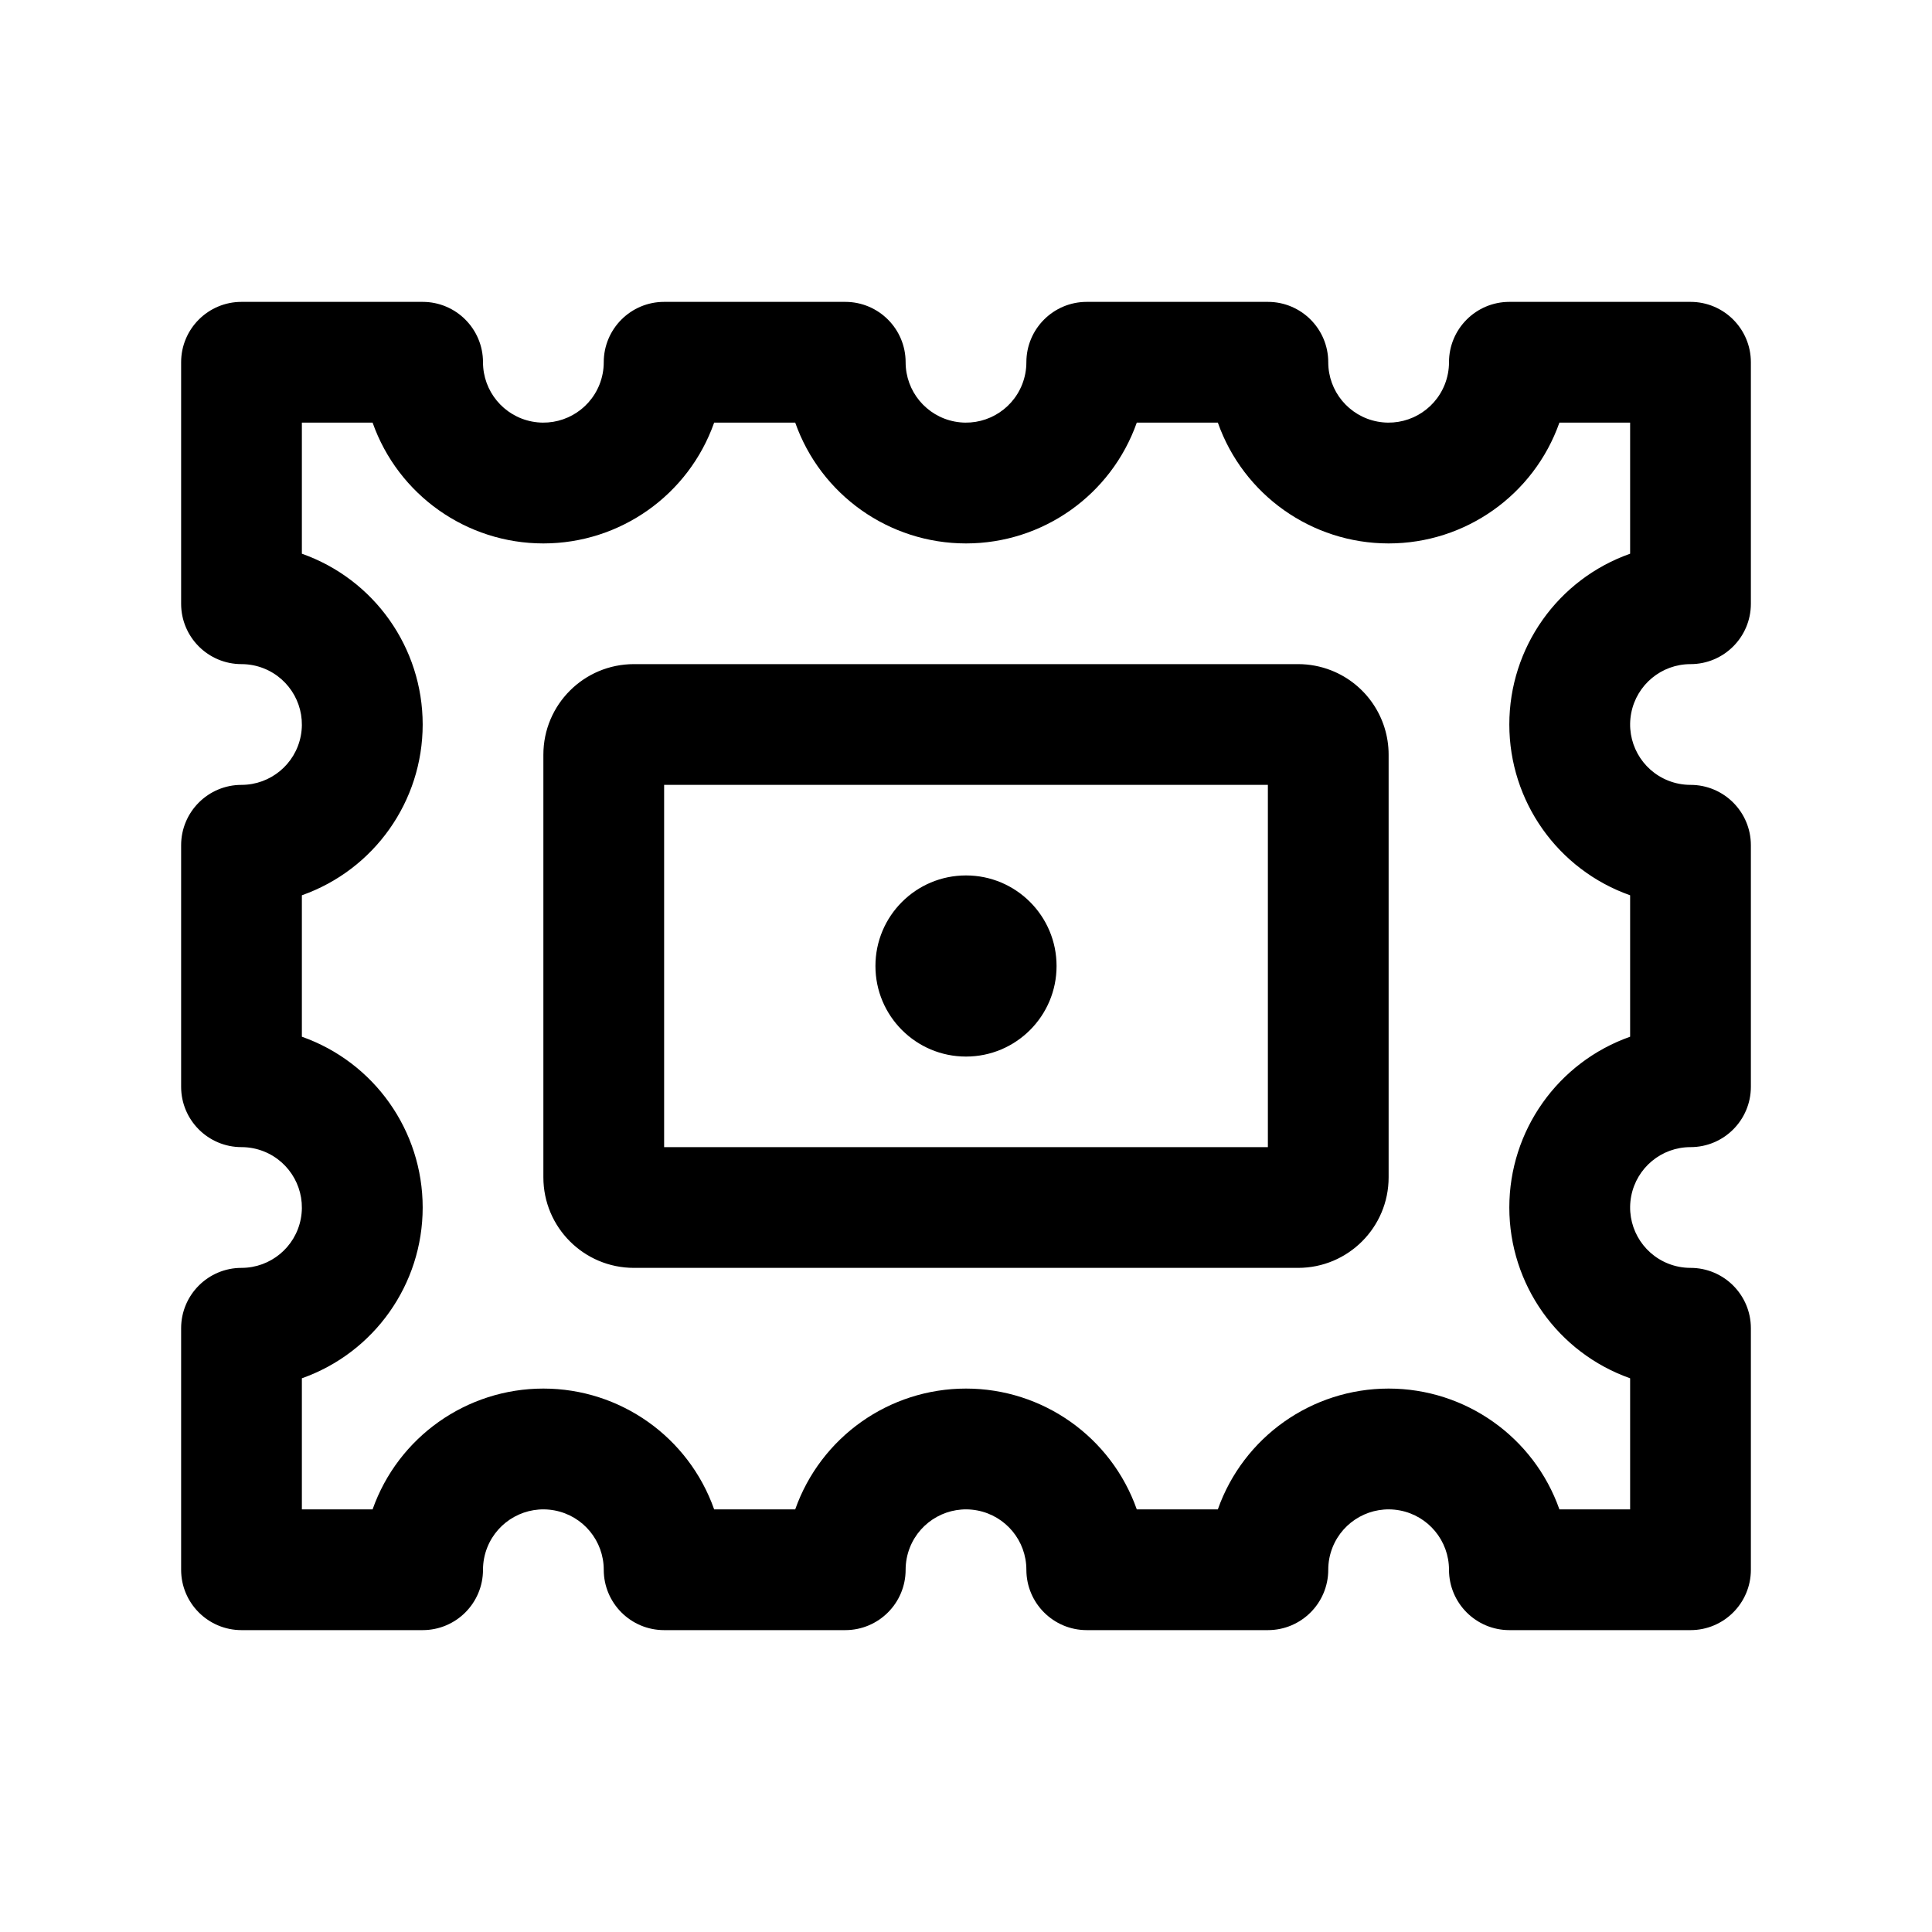
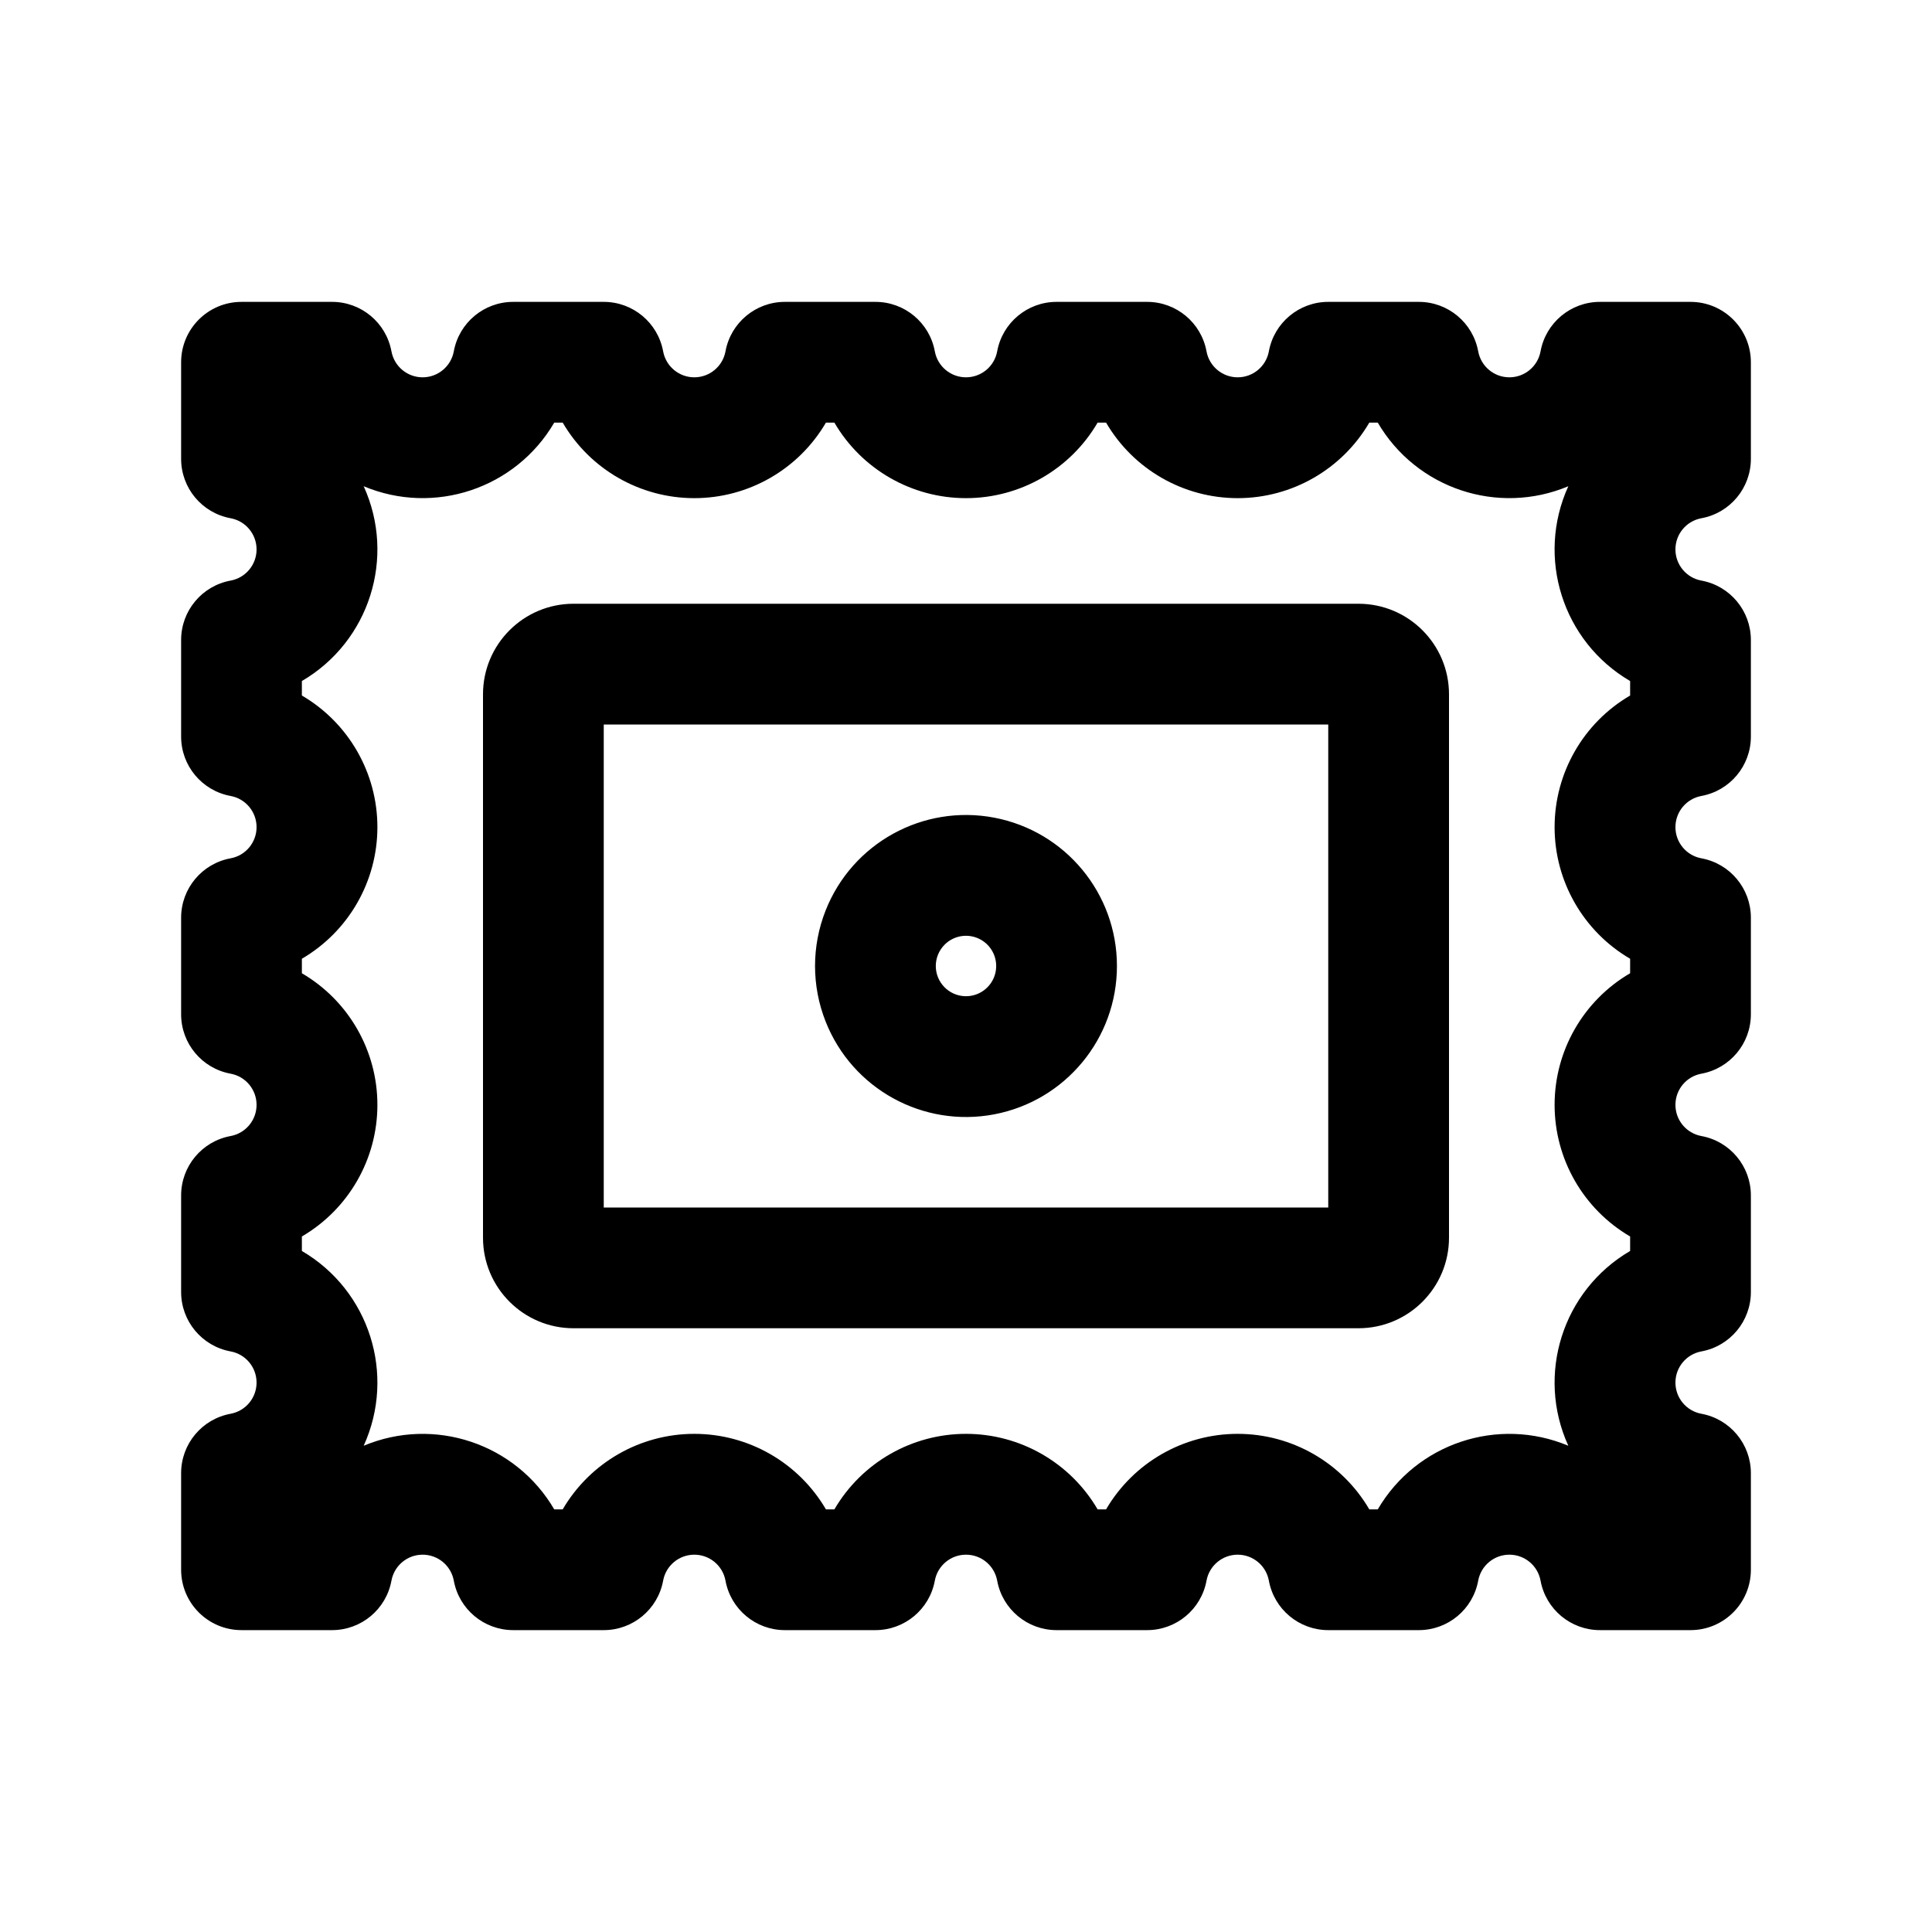
<svg xmlns="http://www.w3.org/2000/svg" viewBox="0 0 256 256" fill="currentColor">
-   <path d="M32 40h24a8 8 0 0 1 8 8a8 8 0 0 0 15.44 2.94a8 8 0 0 0 0.56-2.94a8 8 0 0 1 8-8h24a8 8 0 0 1 8 8a8 8 0 0 0 15.44 2.94a8 8 0 0 0 0.56-2.94a8 8 0 0 1 8-8h24a8 8 0 0 1 8 8a8 8 0 0 0 15.44 2.94a8 8 0 0 0 0.56-2.94a8 8 0 0 1 8-8h24a8 8 0 0 1 8 8v32a8 8 0 0 1-8 8a8 8 0 0 0-2.94 15.44a8 8 0 0 0 2.94 0.56a8 8 0 0 1 8 8v32a8 8 0 0 1-8 8a8 8 0 0 0-2.94 15.44a8 8 0 0 0 2.94 0.56a8 8 0 0 1 8 8v32a8 8 0 0 1-8 8h-24a8 8 0 0 1-8-8a8 8 0 0 0-15.44-2.94a8 8 0 0 0-0.56 2.94a8 8 0 0 1-8 8h-24a8 8 0 0 1-8-8a8 8 0 0 0-15.44-2.94a8 8 0 0 0-0.56 2.94a8 8 0 0 1-8 8h-24a8 8 0 0 1-8-8a8 8 0 0 0-15.44-2.94a8 8 0 0 0-0.56 2.94a8 8 0 0 1-8 8h-24a8 8 0 0 1-8-8v-32a8 8 0 0 1 8-8a8 8 0 0 0 2.94-15.44a8 8 0 0 0-2.94-0.56a8 8 0 0 1-8-8v-32a8 8 0 0 1 8-8a8 8 0 0 0 2.94-15.44a8 8 0 0 0-2.94-0.56a8 8 0 0 1-8-8v-32a8 8 0 0 1 8-8Zm8 33.37a24 24 0 0 1 0 45.26v18.74a24 24 0 0 1 0 45.26v17.37h9.37a24 24 0 0 1 45.26 0h10.74a24 24 0 0 1 45.26 0h10.74a24 24 0 0 1 45.26 0h9.37v-17.37a24 24 0 0 1 0-45.26v-18.74a24 24 0 0 1 0-45.26v-17.37h-9.37a24 24 0 0 1-45.26 0h-10.74a24 24 0 0 1-45.26 0h-10.74a24 24 0 0 1-45.26 0h-9.37Zm136.42 15.47a12 12 0 0 1 7.58 11.16v56a12 12 0 0 1-12 12h-88a12 12 0 0 1-12-12v-56a12 12 0 0 1 12-12h88a12 12 0 0 1 4.42 0.84Zm-88.42 15.16v48h80v-48Zm40 36a12 12 0 0 1-12-12a12 12 0 0 1 12-12a12 12 0 0 1 12 12a12 12 0 0 1-12 12Z" />
+   <path d="M44 40a8 8 0 0 1 7.87 6.56a4.2 4.2 0 0 0 8.26 0a8 8 0 0 1 7.87-6.56h12a8 8 0 0 1 7.87 6.56a4.2 4.2 0 0 0 8.26 0a8 8 0 0 1 7.87-6.56h12a8 8 0 0 1 7.87 6.56a4.2 4.2 0 0 0 8.26 0a8 8 0 0 1 7.87-6.56h12a8 8 0 0 1 7.87 6.56a4.2 4.2 0 0 0 8.26 0a8 8 0 0 1 7.87-6.56h12a8 8 0 0 1 7.87 6.56a4.2 4.2 0 0 0 8.26 0a8 8 0 0 1 7.87-6.56h12a8 8 0 0 1 8 8v12.8a8 8 0 0 1-6.56 7.87a4.2 4.2 0 0 0 0 8.26a8 8 0 0 1 6.56 7.87v12.8a8 8 0 0 1-6.56 7.87a4.2 4.2 0 0 0 0 8.26a8 8 0 0 1 6.56 7.87v12.8a8 8 0 0 1-6.56 7.87a4.2 4.2 0 0 0 0 8.26a8 8 0 0 1 6.56 7.87v12.8a8 8 0 0 1-6.56 7.87a4.2 4.2 0 0 0 0 8.26a8 8 0 0 1 6.56 7.87v12.8a8 8 0 0 1-8 8h-12a8 8 0 0 1-7.87-6.56a4.2 4.2 0 0 0-8.26 0a8 8 0 0 1-7.87 6.56h-12a8 8 0 0 1-7.87-6.56a4.2 4.2 0 0 0-8.26 0a8 8 0 0 1-7.87 6.56h-12a8 8 0 0 1-7.87-6.56a4.2 4.2 0 0 0-8.26 0a8 8 0 0 1-7.87 6.56h-12a8 8 0 0 1-7.87-6.56a4.2 4.2 0 0 0-8.26 0a8 8 0 0 1-7.87 6.56h-12a8 8 0 0 1-7.87-6.56a4.2 4.2 0 0 0-8.26 0a8 8 0 0 1-7.87 6.56h-12a8 8 0 0 1-8-8v-12.8a8 8 0 0 1 6.56-7.87a4.2 4.2 0 0 0 0-8.26a8 8 0 0 1-6.56-7.87v-12.8a8 8 0 0 1 6.56-7.87a4.2 4.2 0 0 0 0-8.26a8 8 0 0 1-6.56-7.87v-12.8a8 8 0 0 1 6.56-7.87a4.2 4.2 0 0 0 0-8.26a8 8 0 0 1-6.56-7.87v-12.8a8 8 0 0 1 6.56-7.87a4.2 4.2 0 0 0 0-8.26a8 8 0 0 1-6.56-7.87v-12.8a8 8 0 0 1 8-8Zm4.19 24.43a20.2 20.2 0 0 1-8.19 25.81v1.92a20.2 20.2 0 0 1 0 34.88v1.92a20.2 20.2 0 0 1 0 34.88v1.92a20.2 20.2 0 0 1 8.19 25.81a20.2 20.2 0 0 1 25.25 8.43h1.12a20.2 20.2 0 0 1 34.88 0h1.12a20.2 20.2 0 0 1 34.88 0h1.12a20.2 20.2 0 0 1 34.88 0h1.12a20.2 20.2 0 0 1 25.25-8.43a20.2 20.2 0 0 1 8.19-25.81v-1.92a20.2 20.2 0 0 1 0-34.88v-1.92a20.2 20.2 0 0 1 0-34.88v-1.92a20.2 20.2 0 0 1-8.19-25.81a20.2 20.2 0 0 1-25.25-8.43h-1.12a20.2 20.2 0 0 1-34.88 0h-1.12a20.2 20.2 0 0 1-34.88 0h-1.12a20.2 20.2 0 0 1-34.88 0h-1.12a20.2 20.2 0 0 1-25.25 8.43Zm131.81 15.57a12 12 0 0 1 12 12v72a12 12 0 0 1-12 12h-104a12 12 0 0 1-12-12v-72a12 12 0 0 1 12-12Zm-100 80h96v-64h-96Zm29.4-39.36a20 20 0 0 1 38.6 7.36a20 20 0 0 1-38.6 7.36a20 20 0 0 1 0-14.72Zm15.77 10.19a4 4 0 0 0 6.83-2.83a4 4 0 0 0-6.83-2.83a4 4 0 0 0 0 5.66Z" />
</svg>
